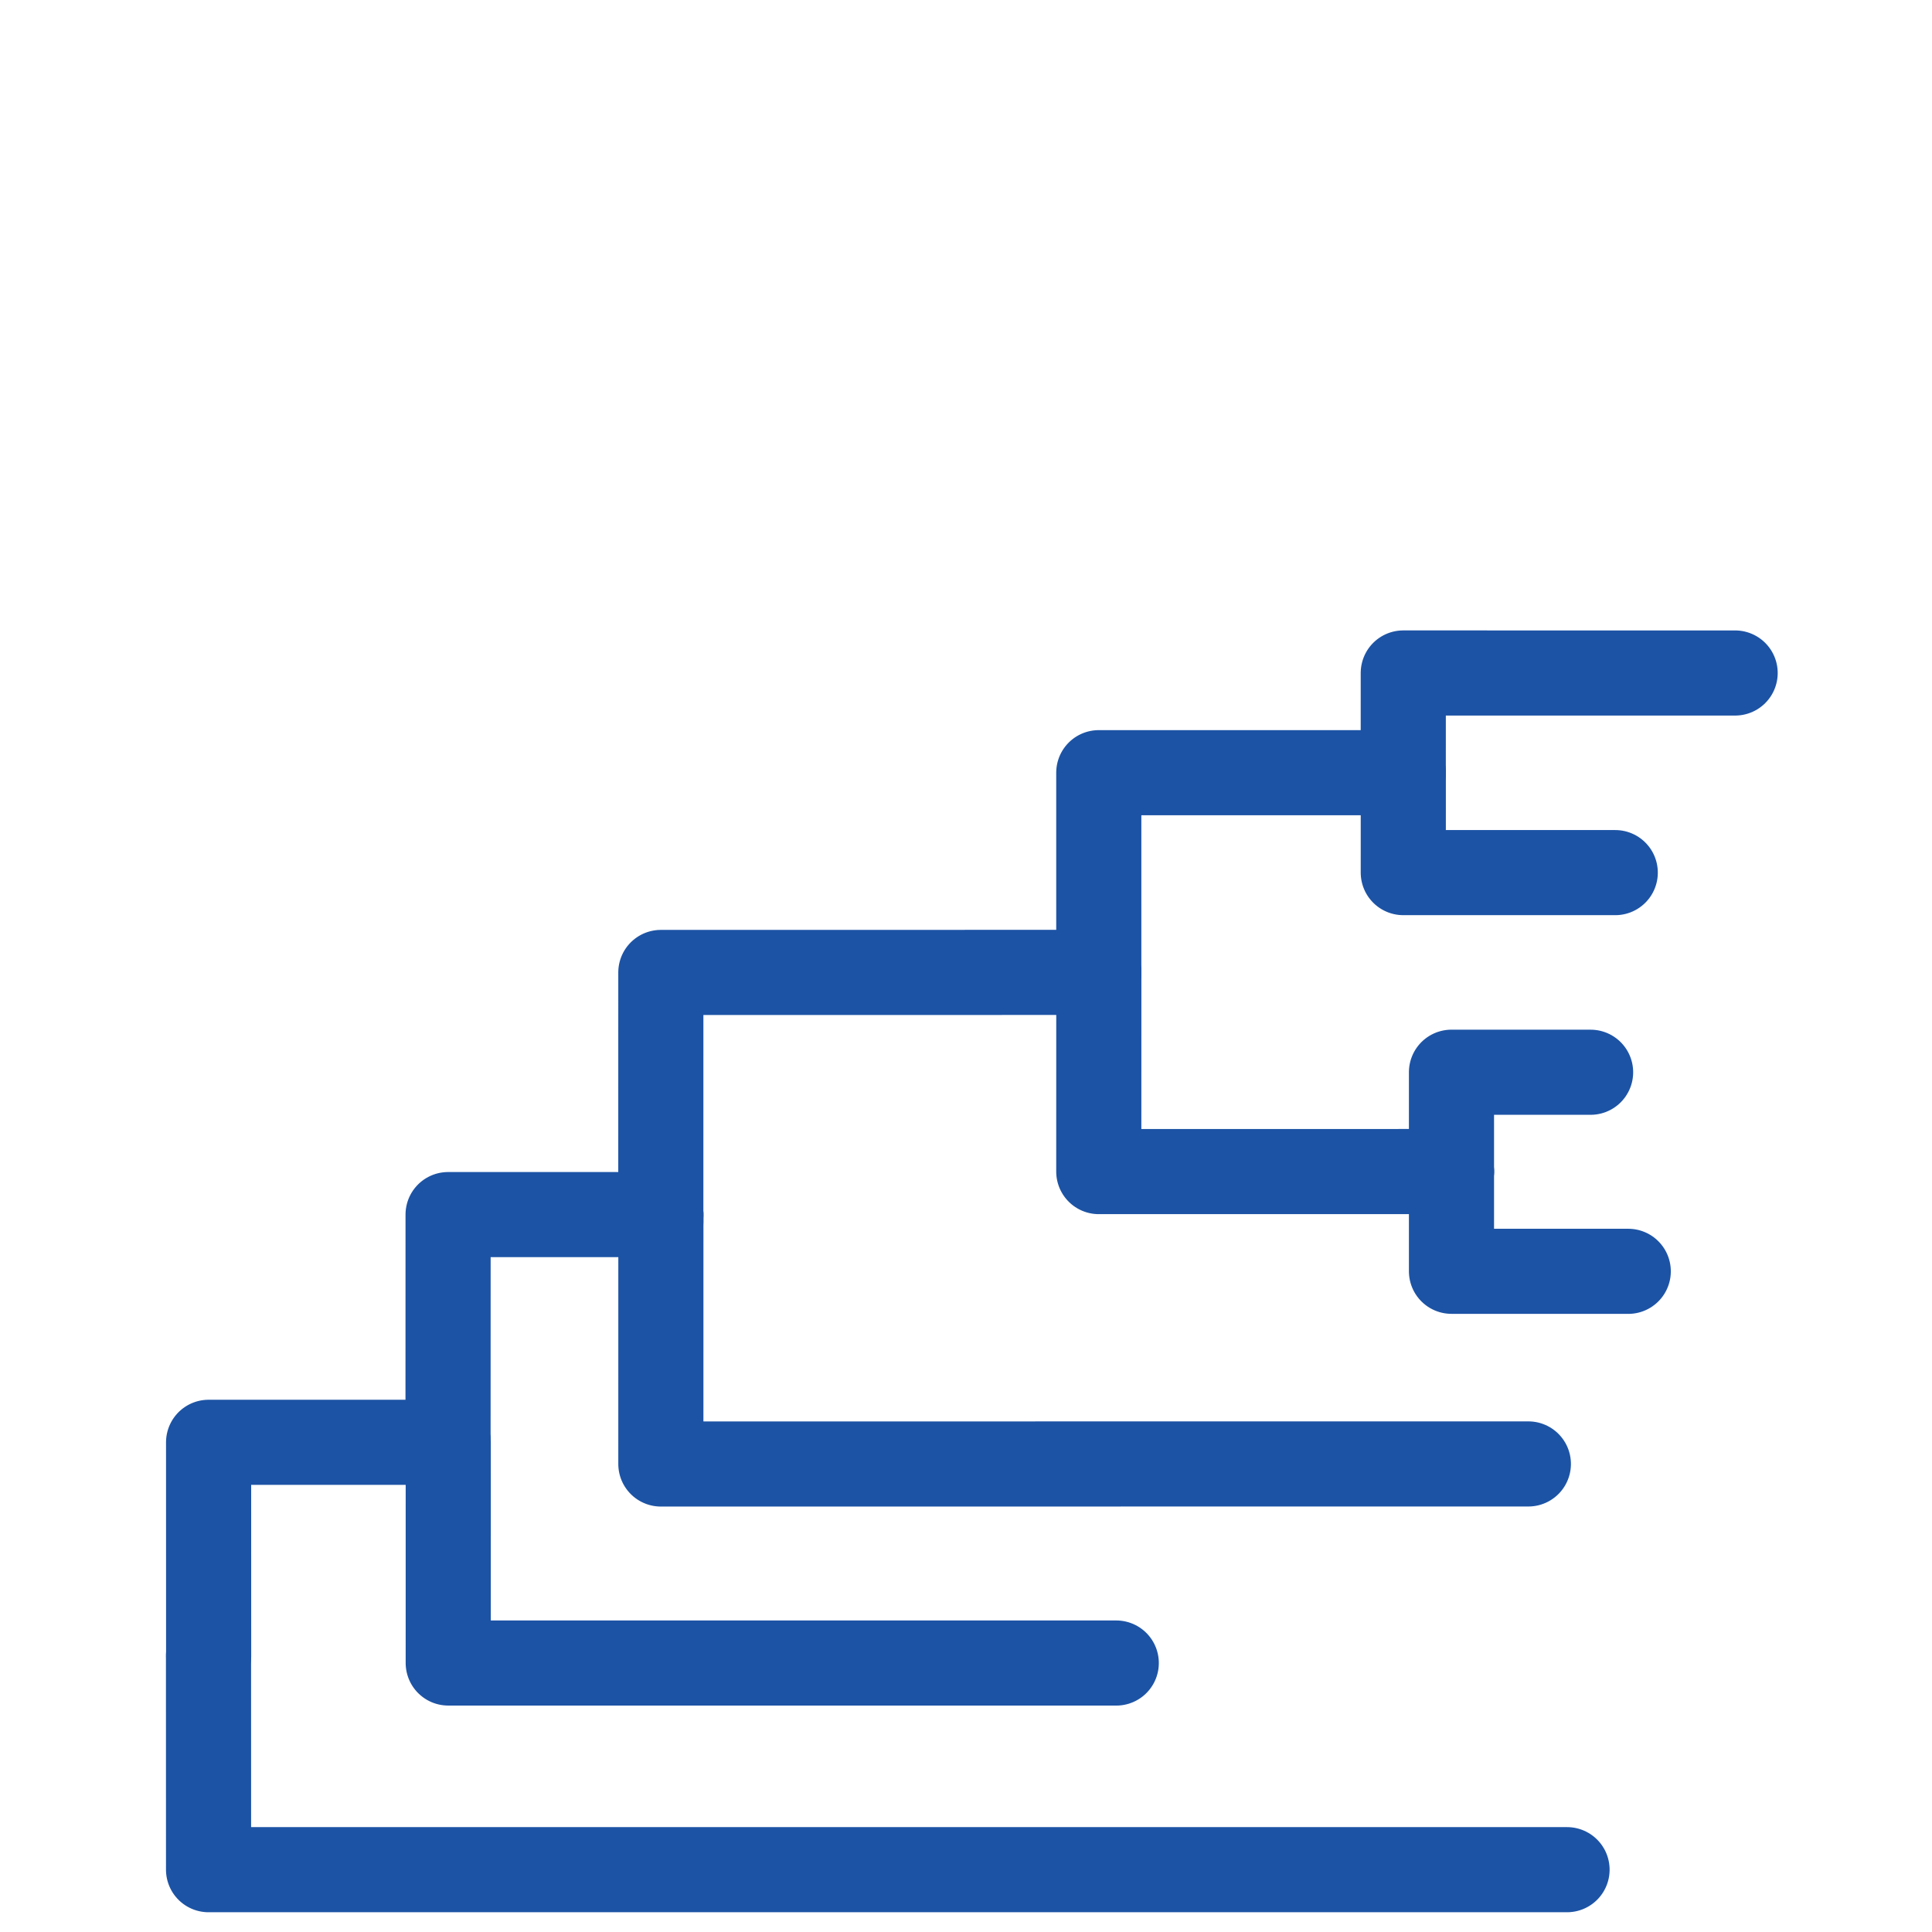
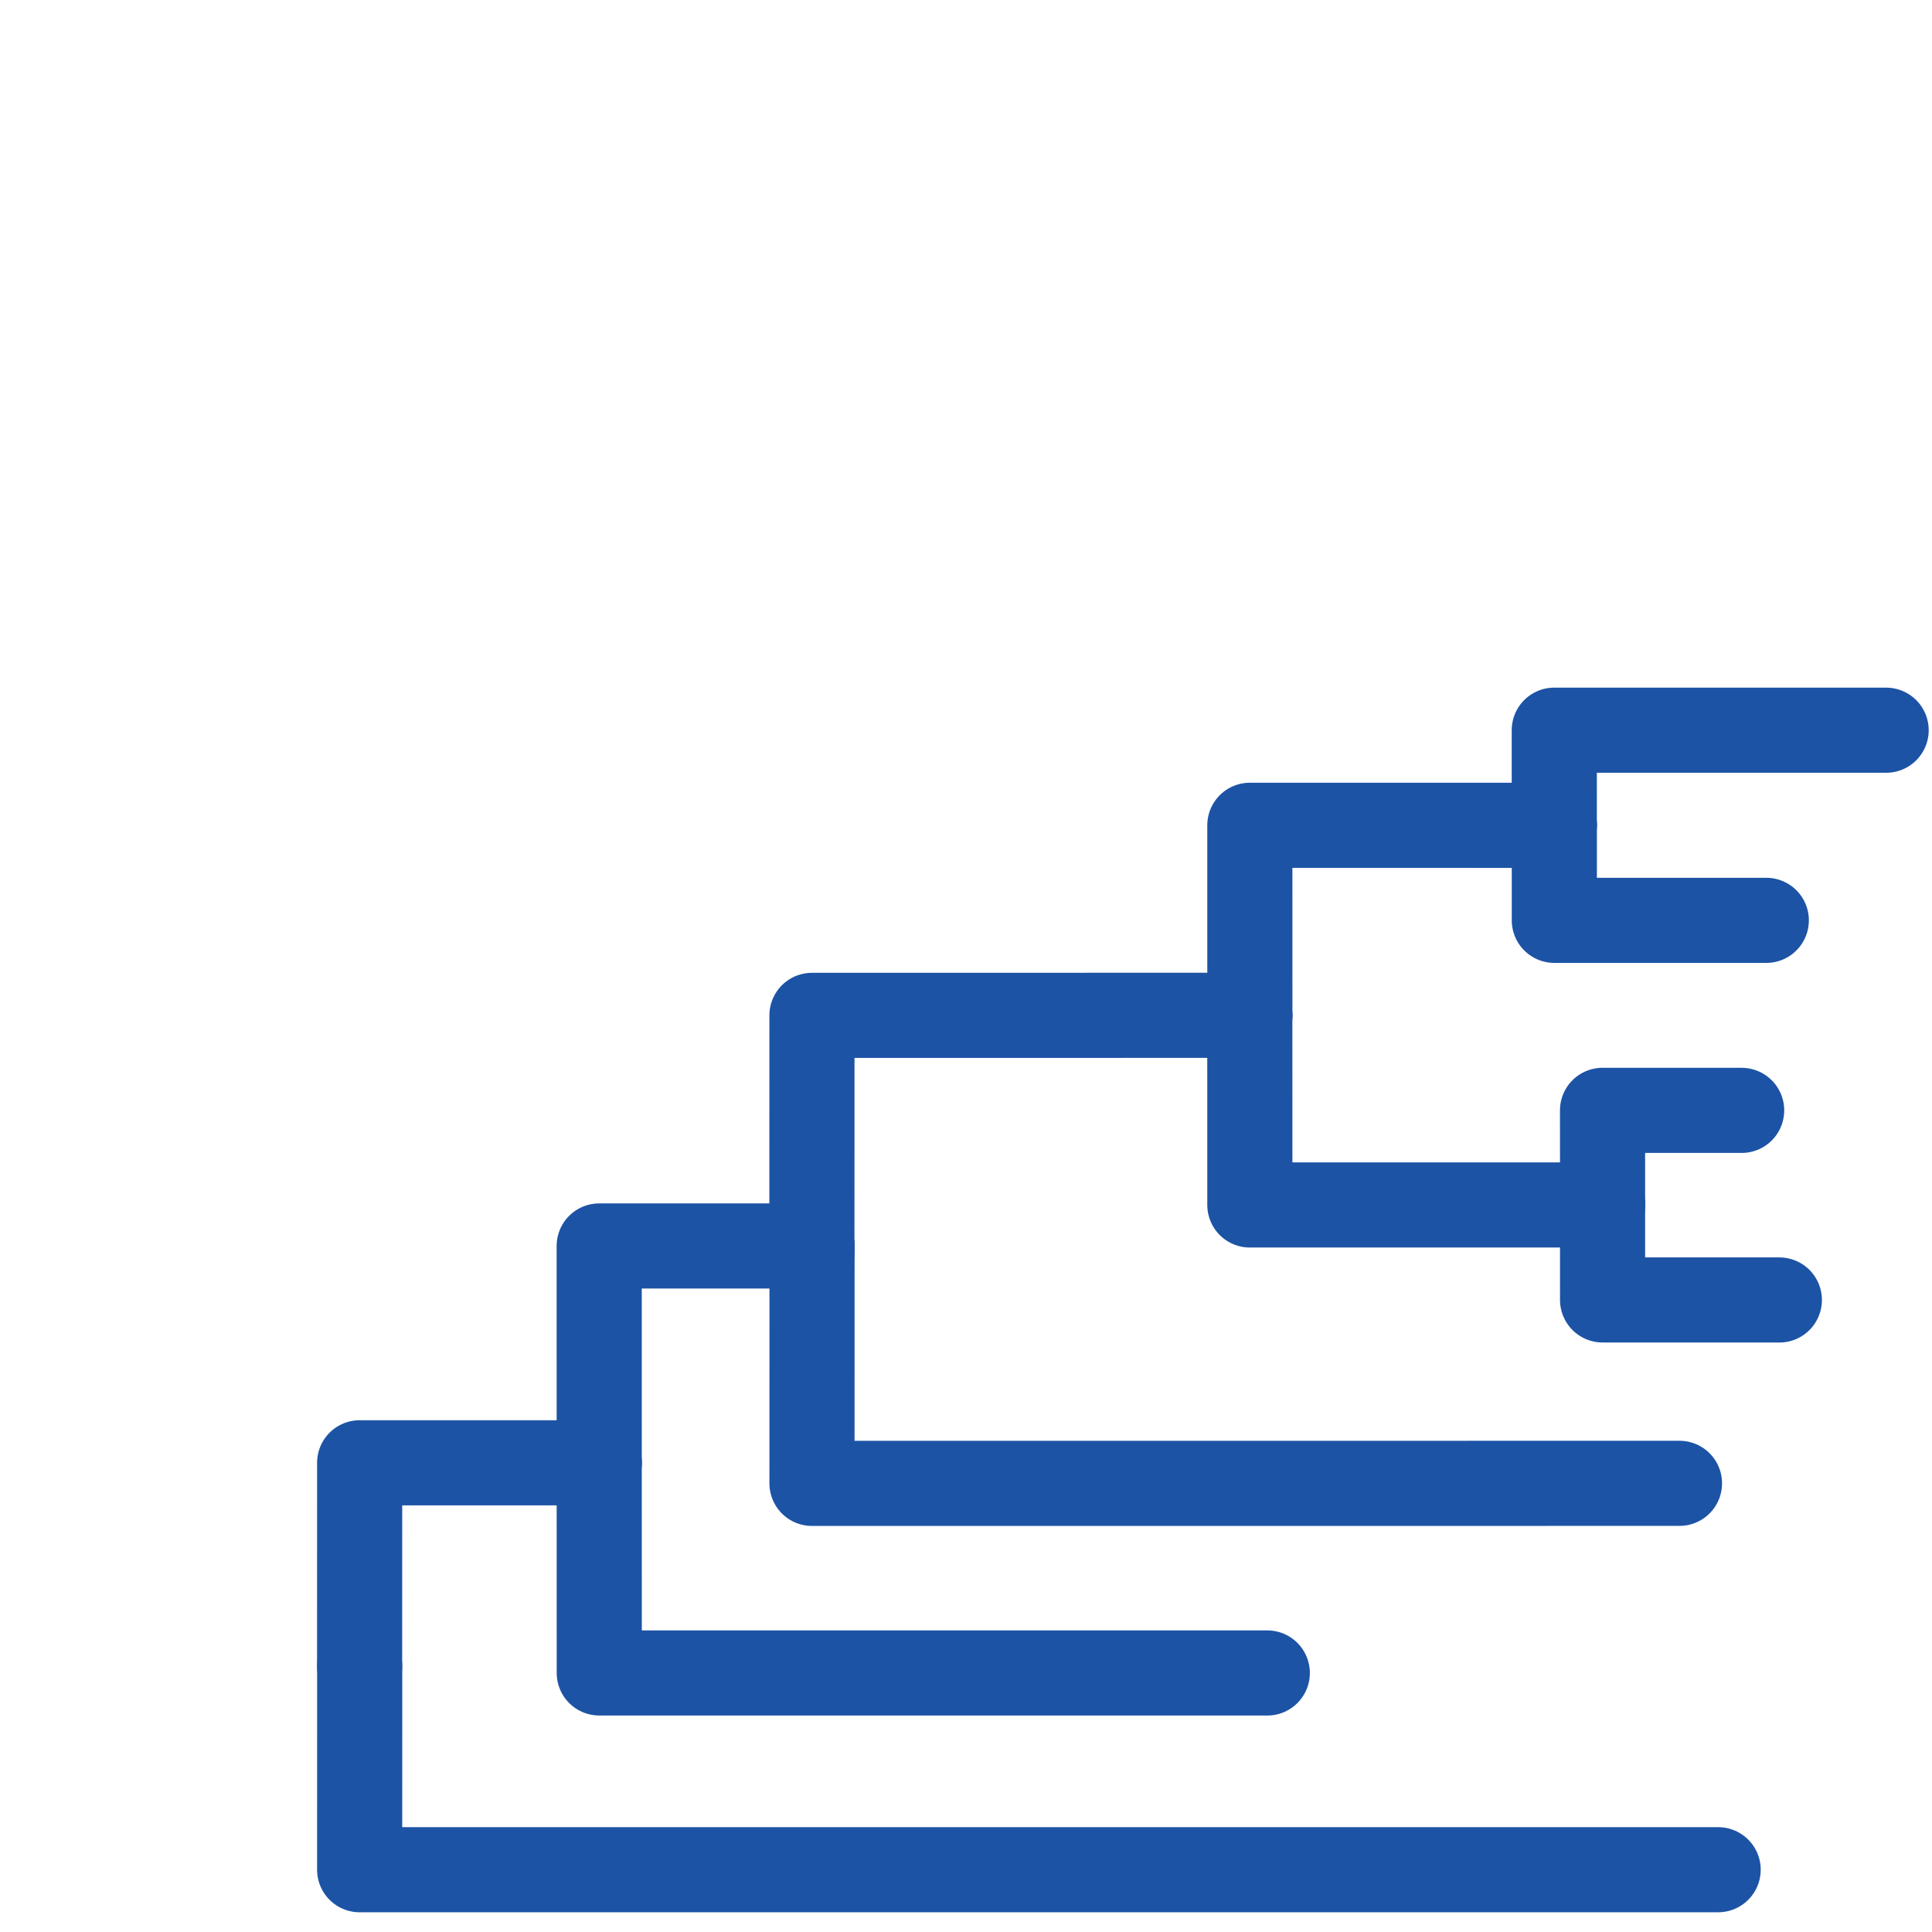
<svg xmlns="http://www.w3.org/2000/svg" width="5.4mm" height="5.4mm" viewBox="0 0 5.4 5.4" version="1.1" id="svg2663">
  <defs id="defs2657">
    <clipPath clipPathUnits="userSpaceOnUse" id="clipPath6794">
      <path d="M 167.79,73.44 H 404.76 V 388.71 H 167.79 Z" id="path6792" />
    </clipPath>
    <clipPath clipPathUnits="userSpaceOnUse" id="clipPath22">
      <path d="M 59.04,73.44 H 257.76 V 228.96 H 59.04 Z" id="path20" />
    </clipPath>
  </defs>
  <g id="layer1" transform="translate(-8.512234,-6.067881)">
    <g transform="matrix(0.2737616,0,0,0.2737986,-137.6433,-22.60619)" id="g6341">
      <g id="g3395" transform="translate(-2.837312)">
        <g id="g3614" transform="matrix(-1,0,0,1,1128.628,0)">
          <g id="g1211" transform="matrix(0.5,0.8659084,0.8661424,-0.5,192.2398,-332.9241)">
-             <path d="m 581.853,108.442 1.801,3.118 -1.761,1.016" style="fill:none;stroke:#1c53a5;stroke-width:0.869;stroke-linecap:round;stroke-linejoin:round;stroke-miterlimit:10;stroke-dasharray:none;stroke-opacity:1" id="path4602" />
-             <path d="m 587.91,108.897 3.41,5.906 -1.951,1.126" style="fill:none;stroke:#1c53a5;stroke-width:0.869;stroke-linecap:round;stroke-linejoin:round;stroke-miterlimit:10;stroke-dasharray:none;stroke-opacity:1" id="path4630" />
-             <path d="m 578.374,108.52 1.082,1.874 -0.882,0.509" style="fill:none;stroke:#1c53a5;stroke-width:0.869;stroke-linecap:round;stroke-linejoin:round;stroke-miterlimit:10;stroke-dasharray:none;stroke-opacity:1" id="path4698" />
-             <path d="m 587.436,103.857 6.935,12.01 -1.889,1.091" style="fill:none;stroke:#1c53a5;stroke-width:0.869;stroke-linecap:round;stroke-linejoin:round;stroke-miterlimit:10;stroke-dasharray:none;stroke-opacity:1" id="path4706" />
-             <path d="m 575.997,108.479 1.694,2.934 0.882,-0.509" style="fill:none;stroke:#1c53a5;stroke-width:0.869;stroke-linecap:round;stroke-linejoin:round;stroke-miterlimit:10;stroke-dasharray:none;stroke-opacity:1" id="path4782" />
-             <path d="m 584.046,106.27 4.429,7.669 -2.204,1.272" style="fill:none;stroke:#1c53a5;stroke-width:0.869;stroke-linecap:round;stroke-linejoin:round;stroke-miterlimit:10;stroke-dasharray:none;stroke-opacity:1" id="path4806" />
-             <path d="m 580.265,107.719 0.71,1.23 0.878,-0.507" style="fill:none;stroke:#1c53a5;stroke-width:0.869;stroke-linecap:round;stroke-linejoin:round;stroke-miterlimit:10;stroke-dasharray:none;stroke-opacity:1" id="path4822" />
-             <path d="m 578.573,110.904 1.554,2.692 1.765,-1.019" style="fill:none;stroke:#1c53a5;stroke-width:0.869;stroke-linecap:round;stroke-linejoin:round;stroke-miterlimit:10;stroke-dasharray:none;stroke-opacity:1" id="path4842" />
-             <path d="m 589.369,115.93 1.223,2.118 1.889,-1.091" style="fill:none;stroke:#1c53a5;stroke-width:0.869;stroke-linecap:round;stroke-linejoin:round;stroke-miterlimit:10;stroke-dasharray:none;stroke-opacity:1" id="path4846" />
-             <path d="m 581.893,112.577 2.236,3.871 2.204,-1.272" style="fill:none;stroke:#1c53a5;stroke-width:0.869;stroke-linecap:round;stroke-linejoin:round;stroke-miterlimit:10;stroke-dasharray:none;stroke-opacity:1" id="path4854" />
-             <path d="m 586.27,115.212 1.086,1.881 2.014,-1.162" style="fill:none;stroke:#1c53a5;stroke-width:0.869;stroke-linecap:round;stroke-linejoin:round;stroke-miterlimit:10;stroke-dasharray:none;stroke-opacity:1" id="path4882" />
-             <path d="m 581.833,106.37 0.902,1.563 -0.882,0.509" style="fill:none;stroke:#1c53a5;stroke-width:0.869;stroke-linecap:round;stroke-linejoin:round;stroke-miterlimit:10;stroke-dasharray:none;stroke-opacity:1" id="path4890" />
+             <path d="m 581.377,106.936 1.801,3.118 -1.676,0.968" style="fill:none;stroke:#1c53a5;stroke-width:0.869;stroke-linecap:round;stroke-linejoin:round;stroke-miterlimit:10;stroke-dasharray:none;stroke-opacity:1" id="path4602" />
+             <path d="m 587.227,107.511 3.41,5.906 -1.858,1.073" style="fill:none;stroke:#1c53a5;stroke-width:0.869;stroke-linecap:round;stroke-linejoin:round;stroke-miterlimit:10;stroke-dasharray:none;stroke-opacity:1" id="path4630" />
+             <path d="m 578.025,106.941 1.082,1.874 -0.84,0.485" style="fill:none;stroke:#1c53a5;stroke-width:0.869;stroke-linecap:round;stroke-linejoin:round;stroke-miterlimit:10;stroke-dasharray:none;stroke-opacity:1" id="path4698" />
+             <path d="m 586.665,102.521 6.935,12.01 -1.799,1.038" style="fill:none;stroke:#1c53a5;stroke-width:0.869;stroke-linecap:round;stroke-linejoin:round;stroke-miterlimit:10;stroke-dasharray:none;stroke-opacity:1" id="path4706" />
+             <path d="m 575.732,106.852 1.694,2.934 0.84,-0.485" style="fill:none;stroke:#1c53a5;stroke-width:0.869;stroke-linecap:round;stroke-linejoin:round;stroke-miterlimit:10;stroke-dasharray:none;stroke-opacity:1" id="path4782" />
+             <path d="m 583.446,104.835 4.429,7.669 -2.099,1.211" style="fill:none;stroke:#1c53a5;stroke-width:0.869;stroke-linecap:round;stroke-linejoin:round;stroke-miterlimit:10;stroke-dasharray:none;stroke-opacity:1" id="path4806" />
+             <path d="m 579.831,106.189 0.71,1.23 0.836,-0.483" style="fill:none;stroke:#1c53a5;stroke-width:0.869;stroke-linecap:round;stroke-linejoin:round;stroke-miterlimit:10;stroke-dasharray:none;stroke-opacity:1" id="path4822" />
+             <path d="m 578.267,109.3 1.554,2.692 1.68,-0.97" style="fill:none;stroke:#1c53a5;stroke-width:0.869;stroke-linecap:round;stroke-linejoin:round;stroke-miterlimit:10;stroke-dasharray:none;stroke-opacity:1" id="path4842" />
+             <path d="m 588.779,114.49 1.223,2.118 1.799,-1.038" style="fill:none;stroke:#1c53a5;stroke-width:0.869;stroke-linecap:round;stroke-linejoin:round;stroke-miterlimit:10;stroke-dasharray:none;stroke-opacity:1" id="path4846" />
+             <path d="m 581.501,111.022 2.236,3.871 2.099,-1.211" style="fill:none;stroke:#1c53a5;stroke-width:0.869;stroke-linecap:round;stroke-linejoin:round;stroke-miterlimit:10;stroke-dasharray:none;stroke-opacity:1" id="path4854" />
+             <path d="m 585.776,113.716 1.086,1.881 1.917,-1.107" style="fill:none;stroke:#1c53a5;stroke-width:0.869;stroke-linecap:round;stroke-linejoin:round;stroke-miterlimit:10;stroke-dasharray:none;stroke-opacity:1" id="path4882" />
+             <path d="m 581.315,104.888 0.902,1.563 -0.84,0.485" style="fill:none;stroke:#1c53a5;stroke-width:0.869;stroke-linecap:round;stroke-linejoin:round;stroke-miterlimit:10;stroke-dasharray:none;stroke-opacity:1" id="path4890" />
          </g>
        </g>
      </g>
    </g>
  </g>
</svg>
